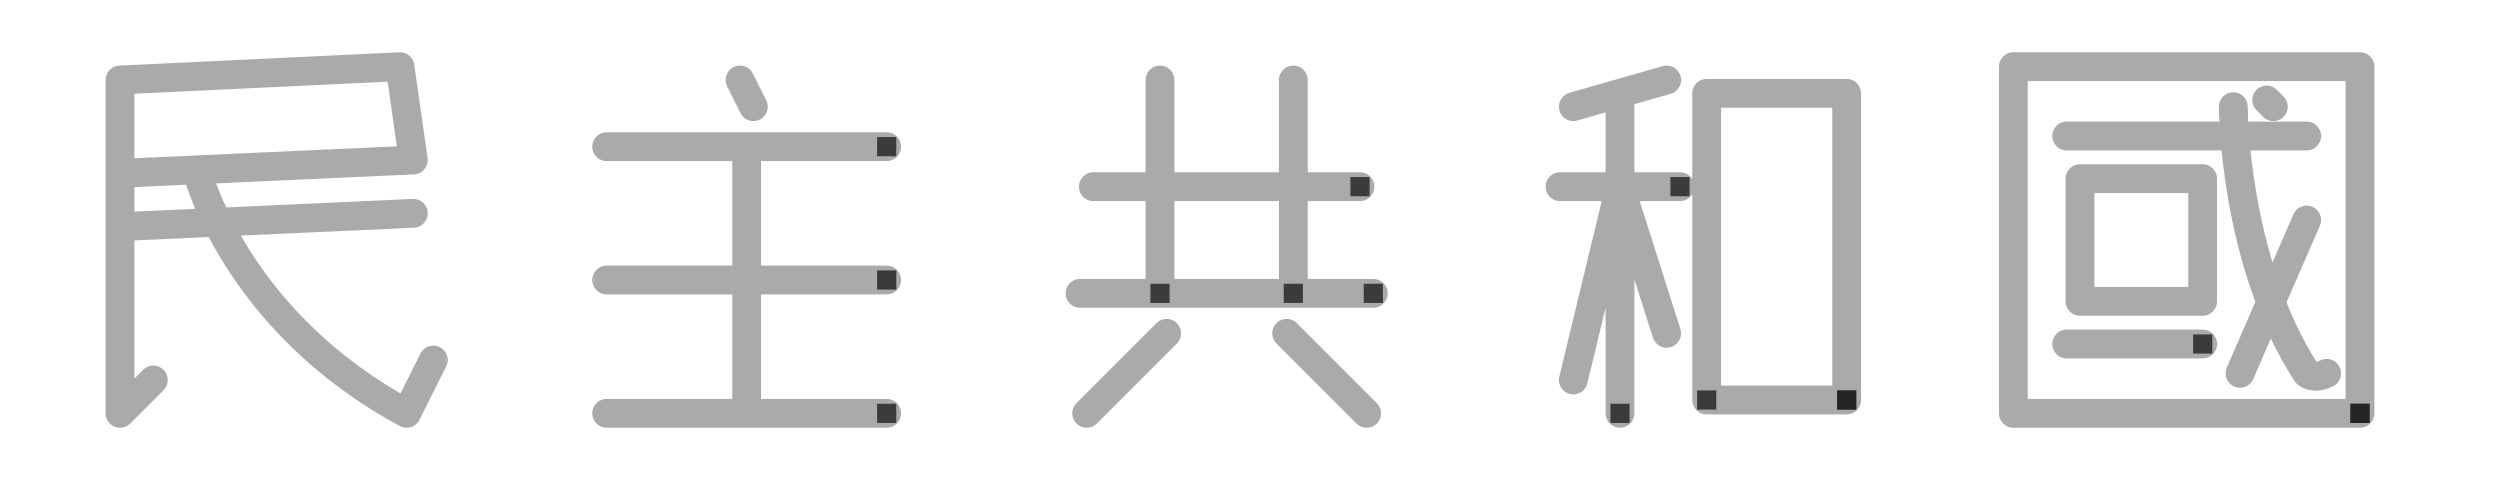
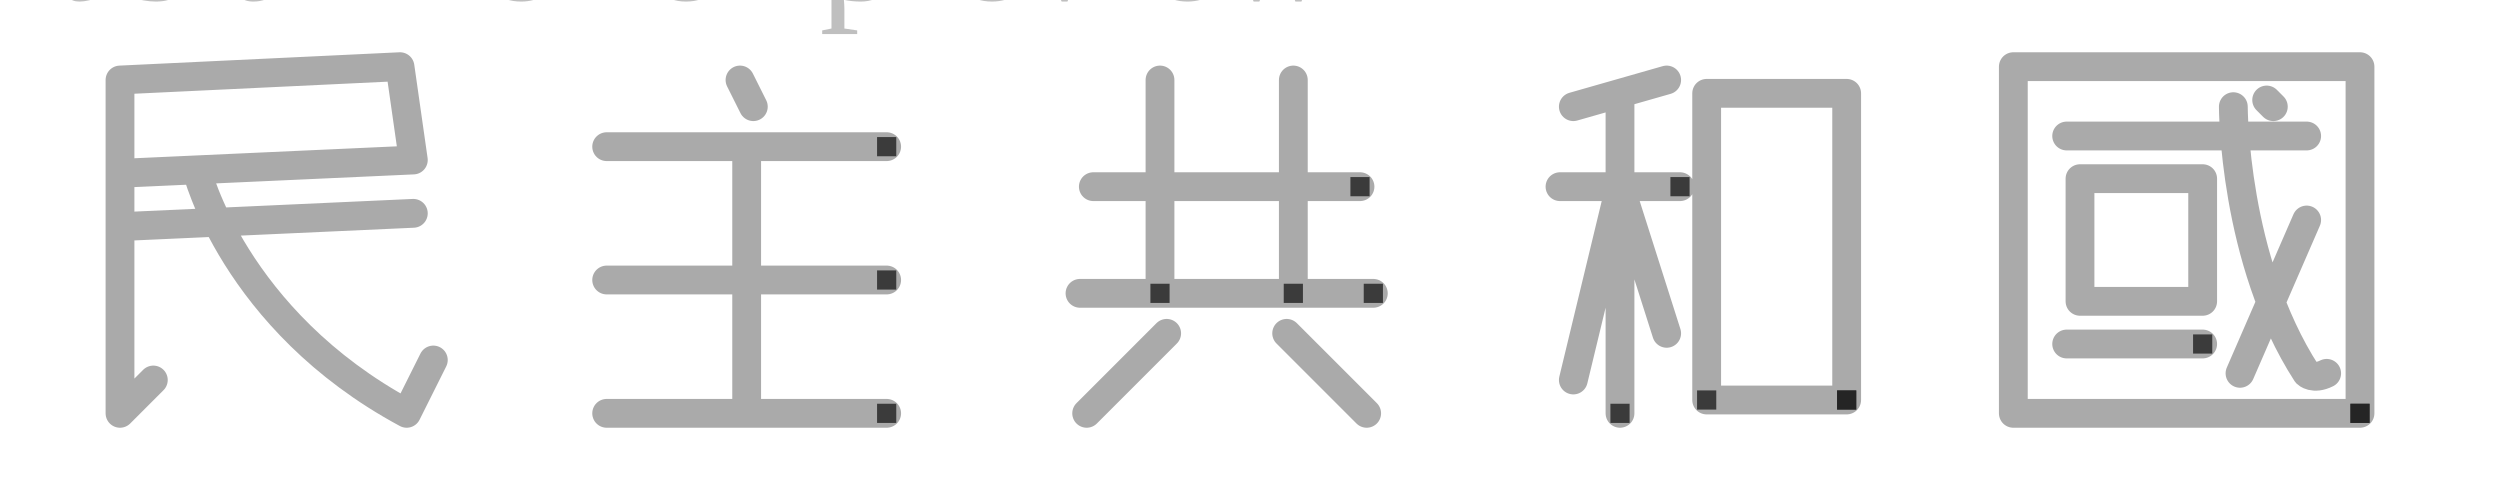
<svg xmlns="http://www.w3.org/2000/svg" version="1.1" width="750" height="150">
  <rect fill="#ffffff" width="100%" height="100%" />
  <g transform="scale(0.4 0.4)">
+     <text style="font-size:120;color:#80808088;fill:#88888888;">It's a file for preview</text>
    <g transform="translate(0 0)">
      <path d="M90 60 300 50 310 120 M90 130 310 120 M90 60 90 310 115 285 M90 170 310 160 M147.5 127.5 C147.5 127.5 175 240 305 310 M305 310 325 270" fill="none" stroke="#AAAAAA" stroke-opacity="1.0" stroke-width="21.6" stroke-linejoin="round" stroke-linecap="round" />
      <path d="M90 60 300 50 310 120" fill="none" stroke="#202020" stroke-opacity="0.8" stroke-width="14.4" stroke-linejoin="round" stroke-linecap="square" stroke-dasharray="310" stroke-dashoffset="310">
        <animate begin="0;k5.end+0s" dur="15s" attributeName="stroke-dashoffset" keyTimes="0;0.04;1" values="310;0;0" calcMode="linear" />
      </path>
      <path d="M90 130 310 120" fill="none" stroke="#202020" stroke-opacity="0.8" stroke-width="14.4" stroke-linejoin="round" stroke-linecap="square" stroke-dasharray="230" stroke-dashoffset="230">
        <animate begin="0;k5.end+0s" dur="15s" attributeName="stroke-dashoffset" keyTimes="0;0.04;0.08;1" values="230;230;0;0" calcMode="linear" />
      </path>
      <path d="M90 60 90 310 115 285" fill="none" stroke="#202020" stroke-opacity="0.8" stroke-width="14.4" stroke-linejoin="round" stroke-linecap="square" stroke-dasharray="300" stroke-dashoffset="300">
        <animate begin="0;k5.end+0s" dur="15s" attributeName="stroke-dashoffset" keyTimes="0;0.08;0.12;1" values="300;300;0;0" calcMode="linear" />
      </path>
      <path d="M90 170 310 160" fill="none" stroke="#202020" stroke-opacity="0.8" stroke-width="14.4" stroke-linejoin="round" stroke-linecap="square" stroke-dasharray="230" stroke-dashoffset="230">
        <animate begin="0;k5.end+0s" dur="15s" attributeName="stroke-dashoffset" keyTimes="0;0.12;0.16;1" values="230;230;0;0" calcMode="linear" />
      </path>
      <path d="M147.5 127.5 C147.5 127.5 175 240 305 310 L325 270" fill="none" stroke="#202020" stroke-opacity="0.8" stroke-width="14.4" stroke-linejoin="round" stroke-linecap="square" stroke-dasharray="300" stroke-dashoffset="300">
        <animate id="k1" begin="0;k5.end+0s" dur="15s" attributeName="stroke-dashoffset" keyTimes="0;0.16;0.2;1" values="300;300;0;0" calcMode="linear" />
      </path>
    </g>
    <g transform="translate(360 0)">
      <path d="M195 60 205 80 M95 110 305 110 M95 210 305 210 M200 110 200 310 M95 310 305 310" fill="none" stroke="#AAAAAA" stroke-opacity="1.0" stroke-width="21.6" stroke-linejoin="round" stroke-linecap="round" />
      <path d="M195 60 205 80" fill="none" stroke="#202020" stroke-opacity="0.8" stroke-width="14.4" stroke-linejoin="round" stroke-linecap="square" stroke-dasharray="22.4" stroke-dashoffset="22.4">
        <animate begin="k5.end-12s" dur="12s" attributeName="stroke-dashoffset" keyTimes="0;0.05;1" values="22.4;0;0" calcMode="linear" />
      </path>
      <path d="M95 110 305 110" fill="none" stroke="#202020" stroke-opacity="0.8" stroke-width="14.4" stroke-linejoin="round" stroke-linecap="square" stroke-dasharray="210" stroke-dashoffset="210">
        <animate begin="k5.end-12s" dur="12s" attributeName="stroke-dashoffset" keyTimes="0;0.05;0.10;1" values="210;210;0;0" calcMode="linear" />
      </path>
      <path d="M95 210 305 210" fill="none" stroke="#202020" stroke-opacity="0.8" stroke-width="14.4" stroke-linejoin="round" stroke-linecap="square" stroke-dasharray="210" stroke-dashoffset="210">
        <animate begin="k5.end-12s" dur="12s" attributeName="stroke-dashoffset" keyTimes="0;0.10;0.15;1" values="210;210;0;0" calcMode="linear" />
      </path>
      <path d="M200 110 200 310" fill="none" stroke="#202020" stroke-opacity="0.8" stroke-width="14.4" stroke-linejoin="round" stroke-linecap="square" stroke-dasharray="218" stroke-dashoffset="218">
        <animate begin="k5.end-12s" dur="12s" attributeName="stroke-dashoffset" keyTimes="0;0.15;0.20;1" values="218;218;0;0" calcMode="linear" />
      </path>
      <path d="M95 310 305 310" fill="none" stroke="#202020" stroke-opacity="0.8" stroke-width="14.4" stroke-linejoin="round" stroke-linecap="square" stroke-dasharray="210" stroke-dashoffset="210">
        <animate id="k2" begin="k5.end-12s" dur="12s" attributeName="stroke-dashoffset" keyTimes="0;0.20;0.25;1" values="210;210;0;0" calcMode="linear" />
      </path>
    </g>
    <g transform="translate(720 0)">
      <path d="M100 140 300 140 M150 60 150 220 M250 60 250 220 M90 220 310 220 M155 250 95 310 M245 250 305 310" fill="none" stroke="#AAAAAA" stroke-opacity="1.0" stroke-width="21.6" stroke-linejoin="round" stroke-linecap="round" />
      <path d="M100 140 300 140" fill="none" stroke="#202020" stroke-opacity="0.8" stroke-width="14.4" stroke-linejoin="round" stroke-linecap="square" stroke-dasharray="200" stroke-dashoffset="200">
        <animate begin="k5.end-9s" dur="9s" attributeName="stroke-dashoffset" keyTimes="0;0.056;1" values="200;0;0" calcMode="linear" />
      </path>
      <path d="M150 60 150 220" fill="none" stroke="#202020" stroke-opacity="0.8" stroke-width="14.4" stroke-linejoin="round" stroke-linecap="square" stroke-dasharray="160" stroke-dashoffset="160">
        <animate begin="k5.end-9s" dur="9s" attributeName="stroke-dashoffset" keyTimes="0;0.056;0.111;1" values="160;160;0;0" calcMode="linear" />
      </path>
      <path d="M250 60 250 220" fill="none" stroke="#202020" stroke-opacity="0.8" stroke-width="14.4" stroke-linejoin="round" stroke-linecap="square" stroke-dasharray="160" stroke-dashoffset="160">
        <animate begin="k5.end-9s" dur="9s" attributeName="stroke-dashoffset" keyTimes="0;0.111;0.167;1" values="160;160;0;0" calcMode="linear" />
      </path>
      <path d="M90 220 310 220" fill="none" stroke="#202020" stroke-opacity="0.8" stroke-width="14.4" stroke-linejoin="round" stroke-linecap="square" stroke-dasharray="220" stroke-dashoffset="220">
        <animate begin="k5.end-9s" dur="9s" attributeName="stroke-dashoffset" keyTimes="0;0.167;0.222;1" values="220;220;0;0" calcMode="linear" />
      </path>
      <path d="M155 250 95 310" fill="none" stroke="#202020" stroke-opacity="0.8" stroke-width="14.4" stroke-linejoin="round" stroke-linecap="square" stroke-dasharray="100" stroke-dashoffset="100">
        <animate begin="k5.end-9s" dur="9s" attributeName="stroke-dashoffset" keyTimes="0;0.222;0.278;1" values="100;100;0;0" calcMode="linear" />
      </path>
      <path d="M245 250 305 310" fill="none" stroke="#202020" stroke-opacity="0.8" stroke-width="14.4" stroke-linejoin="round" stroke-linecap="square" stroke-dasharray="100" stroke-dashoffset="100">
        <animate id="k3" begin="k5.end-9s" dur="9s" attributeName="stroke-dashoffset" keyTimes="0;0.278;0.333;1" values="100;100;0;0" calcMode="linear" />
      </path>
    </g>
    <g transform="translate(1080 0)">
      <path d="M170 60 100 80 M90 140 180 140 M135 70 135 310 M135 140 100 285 M135 140 170 250 M200 70 200 300 M200 70 305 70 305 300 M200 300 305 300" fill="none" stroke="#AAAAAA" stroke-opacity="1.0" stroke-width="21.6" stroke-linejoin="round" stroke-linecap="round" />
      <path d="M170 60 100 80" fill="none" stroke="#202020" stroke-opacity="0.8" stroke-width="14.4" stroke-linejoin="round" stroke-linecap="square" stroke-dasharray="90" stroke-dashoffset="90">
        <animate begin="k5.end-6s" dur="6s" attributeName="stroke-dashoffset" keyTimes="0;0.062;1" values="90;0;0" calcMode="linear" />
      </path>
      <path d="M90 140 180 140" fill="none" stroke="#202020" stroke-opacity="0.8" stroke-width="14.4" stroke-linejoin="round" stroke-linecap="square" stroke-dasharray="90" stroke-dashoffset="90">
        <animate begin="k5.end-6s" dur="6s" attributeName="stroke-dashoffset" keyTimes="0;0.062;0.125;1" values="90;90;0;0" calcMode="linear" />
      </path>
      <path d="M135 70 135 310" fill="none" stroke="#202020" stroke-opacity="0.8" stroke-width="14.4" stroke-linejoin="round" stroke-linecap="square" stroke-dasharray="240" stroke-dashoffset="240">
        <animate begin="k5.end-6s" dur="6s" attributeName="stroke-dashoffset" keyTimes="0;0.125;0.188;1" values="240;240;0;0" calcMode="linear" />
      </path>
      <path d="M135 140 100 285" fill="none" stroke="#202020" stroke-opacity="0.8" stroke-width="14.4" stroke-linejoin="round" stroke-linecap="square" stroke-dasharray="150" stroke-dashoffset="150">
        <animate begin="k5.end-6s" dur="6s" attributeName="stroke-dashoffset" keyTimes="0;0.188;0.25;1" values="150;150;0;0" calcMode="linear" />
      </path>
      <path d="M135 140 170 250" fill="none" stroke="#202020" stroke-opacity="0.8" stroke-width="14.4" stroke-linejoin="round" stroke-linecap="square" stroke-dasharray="120" stroke-dashoffset="120">
        <animate begin="k5.end-6s" dur="6s" attributeName="stroke-dashoffset" keyTimes="0;0.25;0.312;1" values="120;120;0;0" calcMode="linear" />
      </path>
      <path d="M200 70 200 300" fill="none" stroke="#202020" stroke-opacity="0.8" stroke-width="14.4" stroke-linejoin="round" stroke-linecap="square" stroke-dasharray="230" stroke-dashoffset="230">
        <animate begin="k5.end-6s" dur="6s" attributeName="stroke-dashoffset" keyTimes="0;0.312;0.375;1" values="230;230;0;0" calcMode="linear" />
      </path>
      <path d="M200 70 305 70 305 300" fill="none" stroke="#202020" stroke-opacity="0.8" stroke-width="14.4" stroke-linejoin="round" stroke-linecap="square" stroke-dasharray="335" stroke-dashoffset="335">
        <animate begin="k5.end-6s" dur="6s" attributeName="stroke-dashoffset" keyTimes="0;0.375;0.438;1" values="335;335;0;0" calcMode="linear" />
      </path>
      <path d="M200 300 305 300" fill="none" stroke="#202020" stroke-opacity="0.8" stroke-width="14.4" stroke-linejoin="round" stroke-linecap="square" stroke-dasharray="105" stroke-dashoffset="105">
        <animate id="k4" begin="k5.end-6s" dur="6s" attributeName="stroke-dashoffset" keyTimes="0;0.438;0.5;1" values="105;105;0;0" calcMode="linear" />
      </path>
    </g>
    <g transform="translate(1440 0)">
      <path d="M70 50 70 310 M70 50 330 50 330 310 M110 102 290 102 M120 134 120 226 M120 134 212 134 212 226 M120 226 212 226 M110 258 212 258 M235 80 C235 80 235 195 290 280 L290 280 C290 280 295 285 305 280 M290 165 240 280 M260 75 265 80 M70 310 330 310" fill="none" stroke="#AAAAAA" stroke-opacity="1.0" stroke-width="21.6" stroke-linejoin="round" stroke-linecap="round" />
      <path d="M70 50 70 310" fill="none" stroke="#202020" stroke-opacity="0.8" stroke-width="14.4" stroke-linejoin="round" stroke-linecap="square" stroke-dasharray="260" stroke-dashoffset="260">
        <animate begin="k1.end-3s" dur="3s" attributeName="stroke-dashoffset" keyTimes="0;0.091;1" values="260;0;0" />
      </path>
      <path d="M70 50 330 50 330 310" fill="none" stroke="#202020" stroke-opacity="0.8" stroke-width="14.4" stroke-linejoin="round" stroke-linecap="square" stroke-dasharray="520" stroke-dashoffset="520">
        <animate begin="k1.end-3s" dur="3s" attributeName="stroke-dashoffset" keyTimes="0;0.091;0.182;1" values="520;520;0;0" />
      </path>
      <path d="M110 102 290 102" fill="none" stroke="#202020" stroke-opacity="0.8" stroke-width="14.4" stroke-linejoin="round" stroke-linecap="square" stroke-dasharray="240" stroke-dashoffset="240">
        <animate begin="k1.end-3s" dur="3s" attributeName="stroke-dashoffset" keyTimes="0;0.182;0.273;1" values="240;240;0;0" />
      </path>
      <path d="M120 134 120 226" fill="none" stroke="#202020" stroke-opacity="0.8" stroke-width="14.4" stroke-linejoin="round" stroke-linecap="square" stroke-dasharray="102" stroke-dashoffset="102">
        <animate begin="k1.end-3s" dur="3s" attributeName="stroke-dashoffset" keyTimes="0;0.273;0.364;1" values="102;102;0;0" />
      </path>
      <path d="M120 134 212 134 212 226" fill="none" stroke="#202020" stroke-opacity="0.8" stroke-width="14.4" stroke-linejoin="round" stroke-linecap="square" stroke-dasharray="204" stroke-dashoffset="204">
        <animate begin="k1.end-3s" dur="3s" attributeName="stroke-dashoffset" keyTimes="0;0.364;0.455;1" values="204;204;0;0" />
      </path>
      <path d="M120 226 212 226" fill="none" stroke="#202020" stroke-opacity="0.8" stroke-width="14.4" stroke-linejoin="round" stroke-linecap="square" stroke-dasharray="102" stroke-dashoffset="102">
        <animate begin="k1.end-3s" dur="3s" attributeName="stroke-dashoffset" keyTimes="0;0.455;0.545;1" values="102;102;0;0" />
      </path>
      <path d="M110 258 212 258" fill="none" stroke="#202020" stroke-opacity="0.8" stroke-width="14.4" stroke-linejoin="round" stroke-linecap="square" stroke-dasharray="102" stroke-dashoffset="102">
        <animate begin="k1.end-3s" dur="3s" attributeName="stroke-dashoffset" keyTimes="0;0.545;0.636;1" values="102;102;0;0" />
      </path>
      <path d="M235 80 C235 80 235 195 290 280 L290 280 C290 280 295 285 305 280" fill="none" stroke="#202020" stroke-opacity="0.8" stroke-width="14.4" stroke-linejoin="round" stroke-linecap="square" stroke-dasharray="240" stroke-dashoffset="240">
        <animate begin="k1.end-3s" dur="3s" attributeName="stroke-dashoffset" keyTimes="0;0.636;0.727;1" values="240;240;0;0" />
      </path>
      <path d="M290 165 240 280" fill="none" stroke="#202020" stroke-opacity="0.8" stroke-width="14.4" stroke-linejoin="round" stroke-linecap="square" stroke-dasharray="140" stroke-dashoffset="140">
        <animate begin="k1.end-3s" dur="3s" attributeName="stroke-dashoffset" keyTimes="0;0.727;0.818;1" values="140;140;0;0" />
      </path>
      <path d="M260 75 265 80" fill="none" stroke="#202020" stroke-opacity="0.8" stroke-width="14.4" stroke-linejoin="round" stroke-linecap="square" stroke-dasharray="8" stroke-dashoffset="8">
        <animate begin="k1.end-3s" dur="3s" attributeName="stroke-dashoffset" keyTimes="0;0.818;0.909;1" values="8;8;0;0" />
      </path>
      <path d="M70 310 330 310" fill="none" stroke="#202020" stroke-opacity="0.8" stroke-width="14.4" stroke-linejoin="round" stroke-linecap="square" stroke-dasharray="260" stroke-dashoffset="260">
        <animate id="k5" begin="k1.end-3s" dur="3s" attributeName="stroke-dashoffset" keyTimes="0;0.909;1" values="260;260;0" />
      </path>
    </g>
  </g>
</svg>
